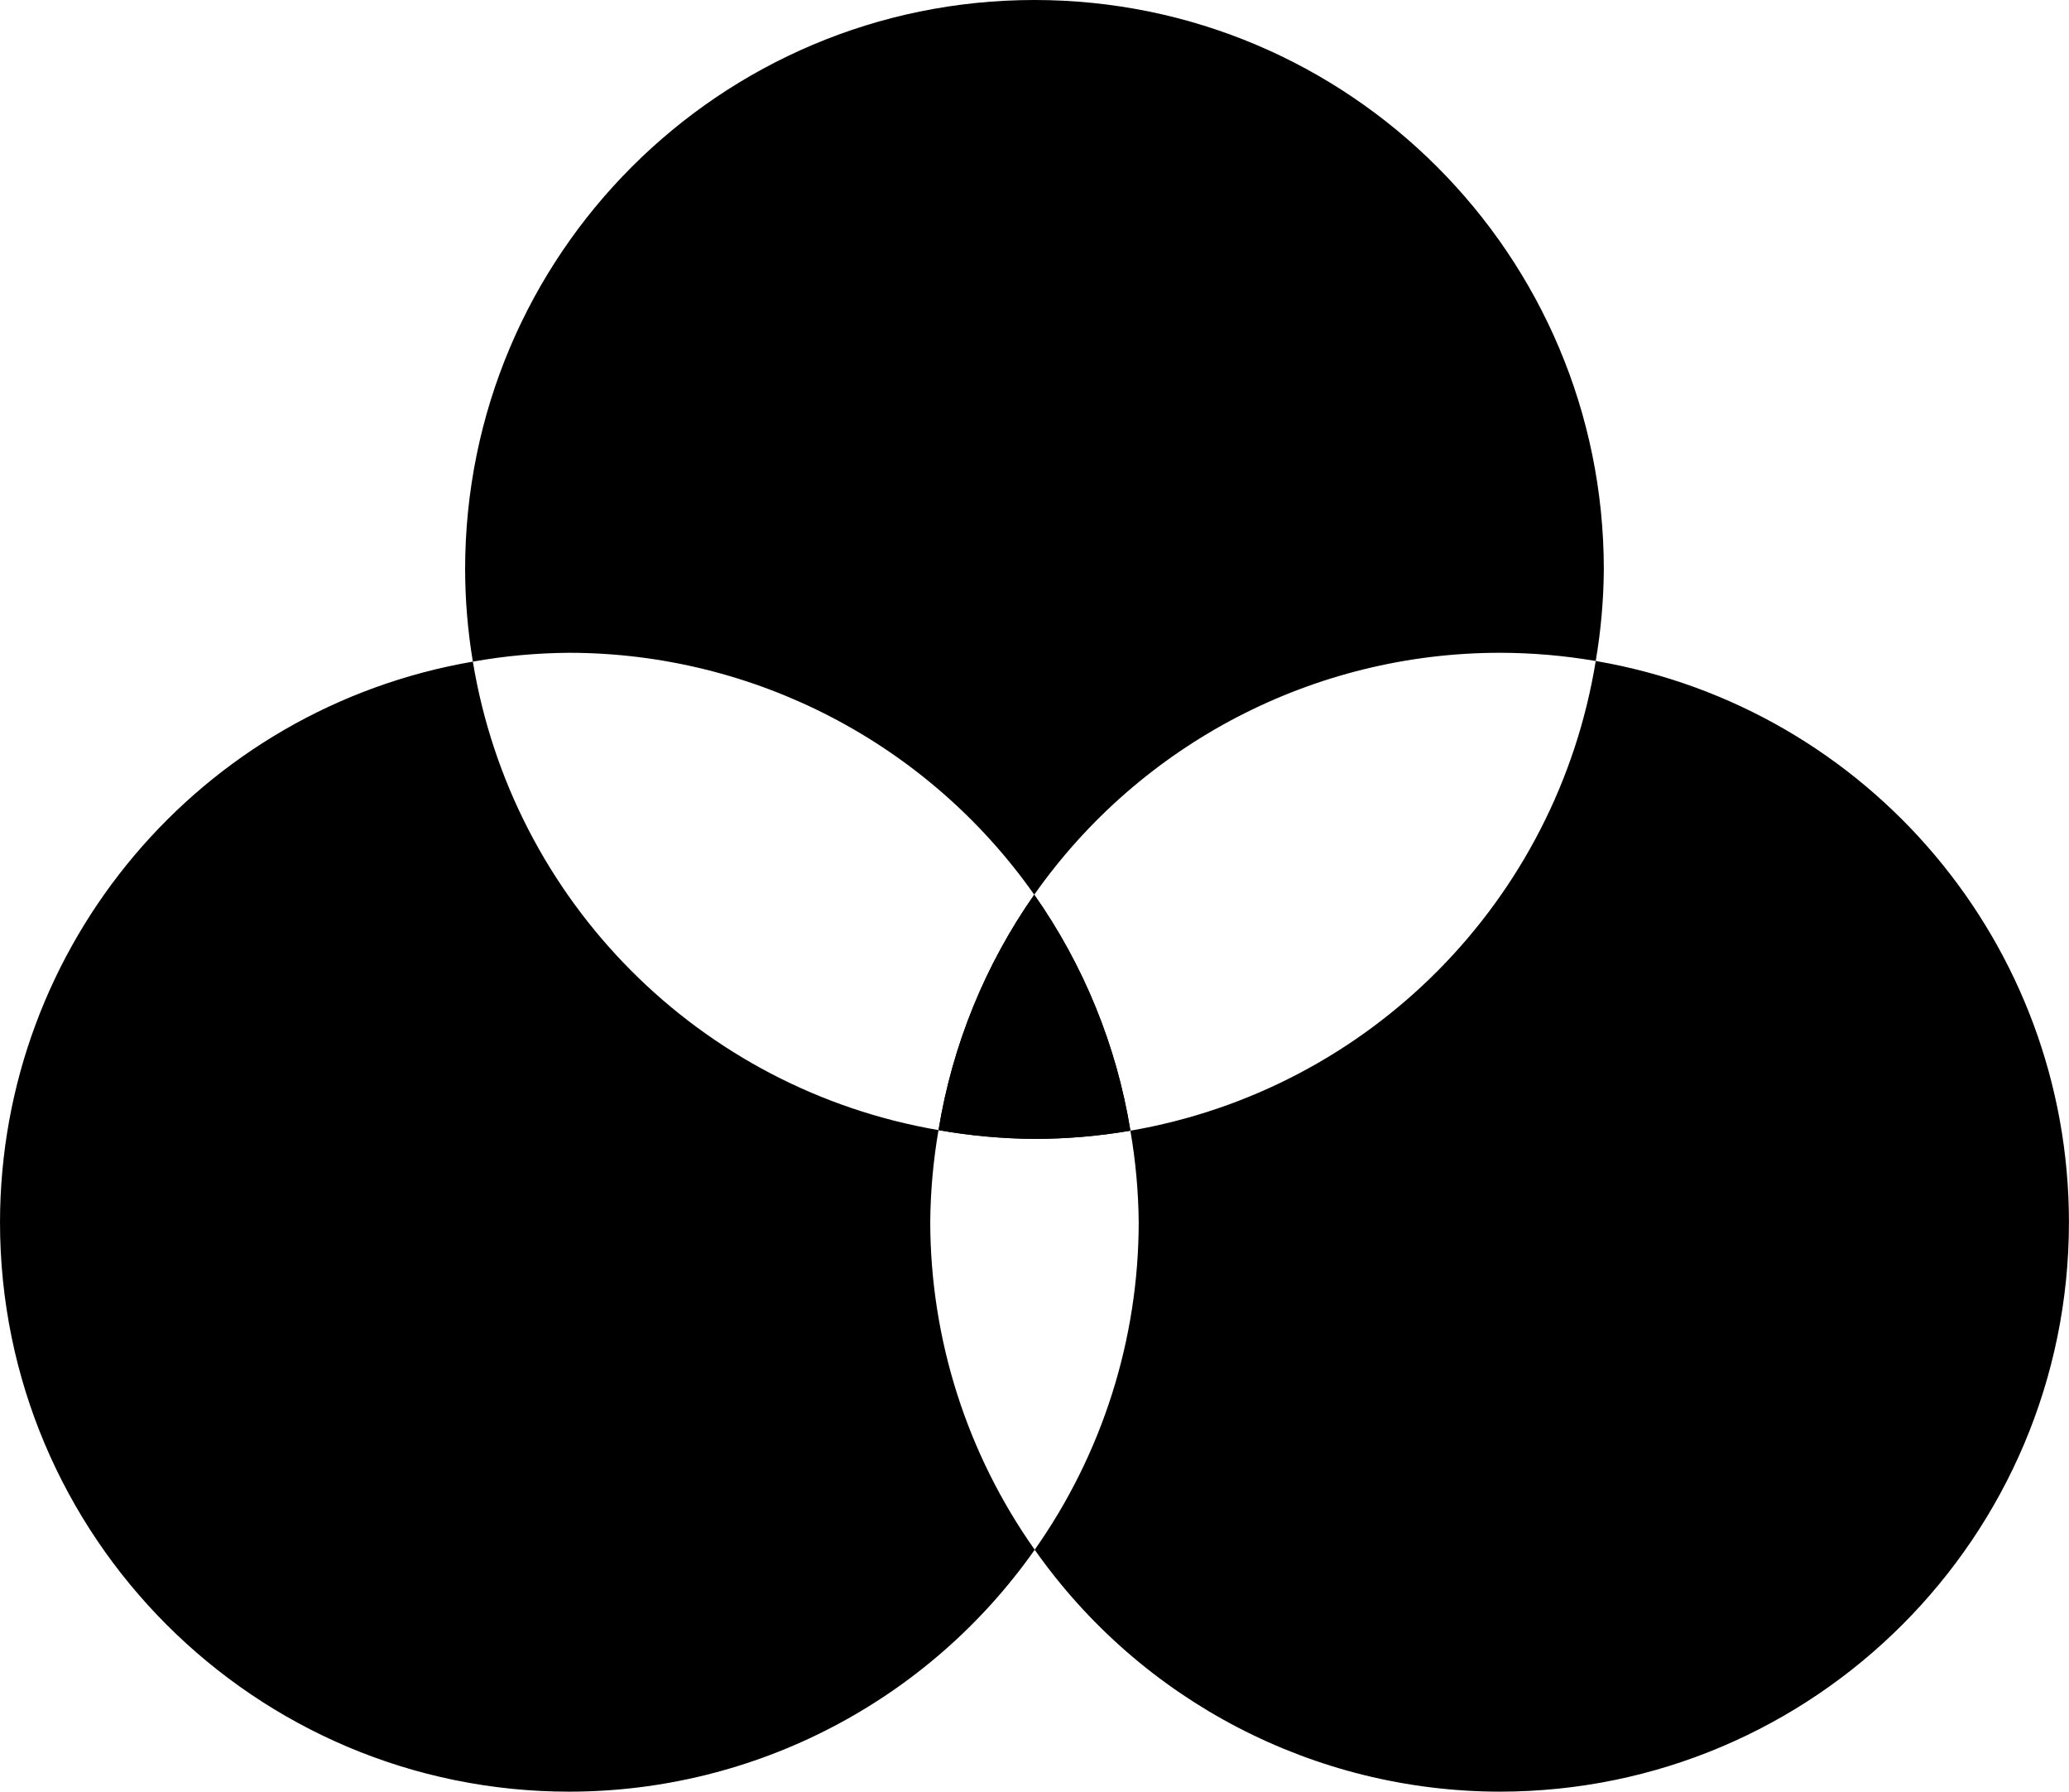
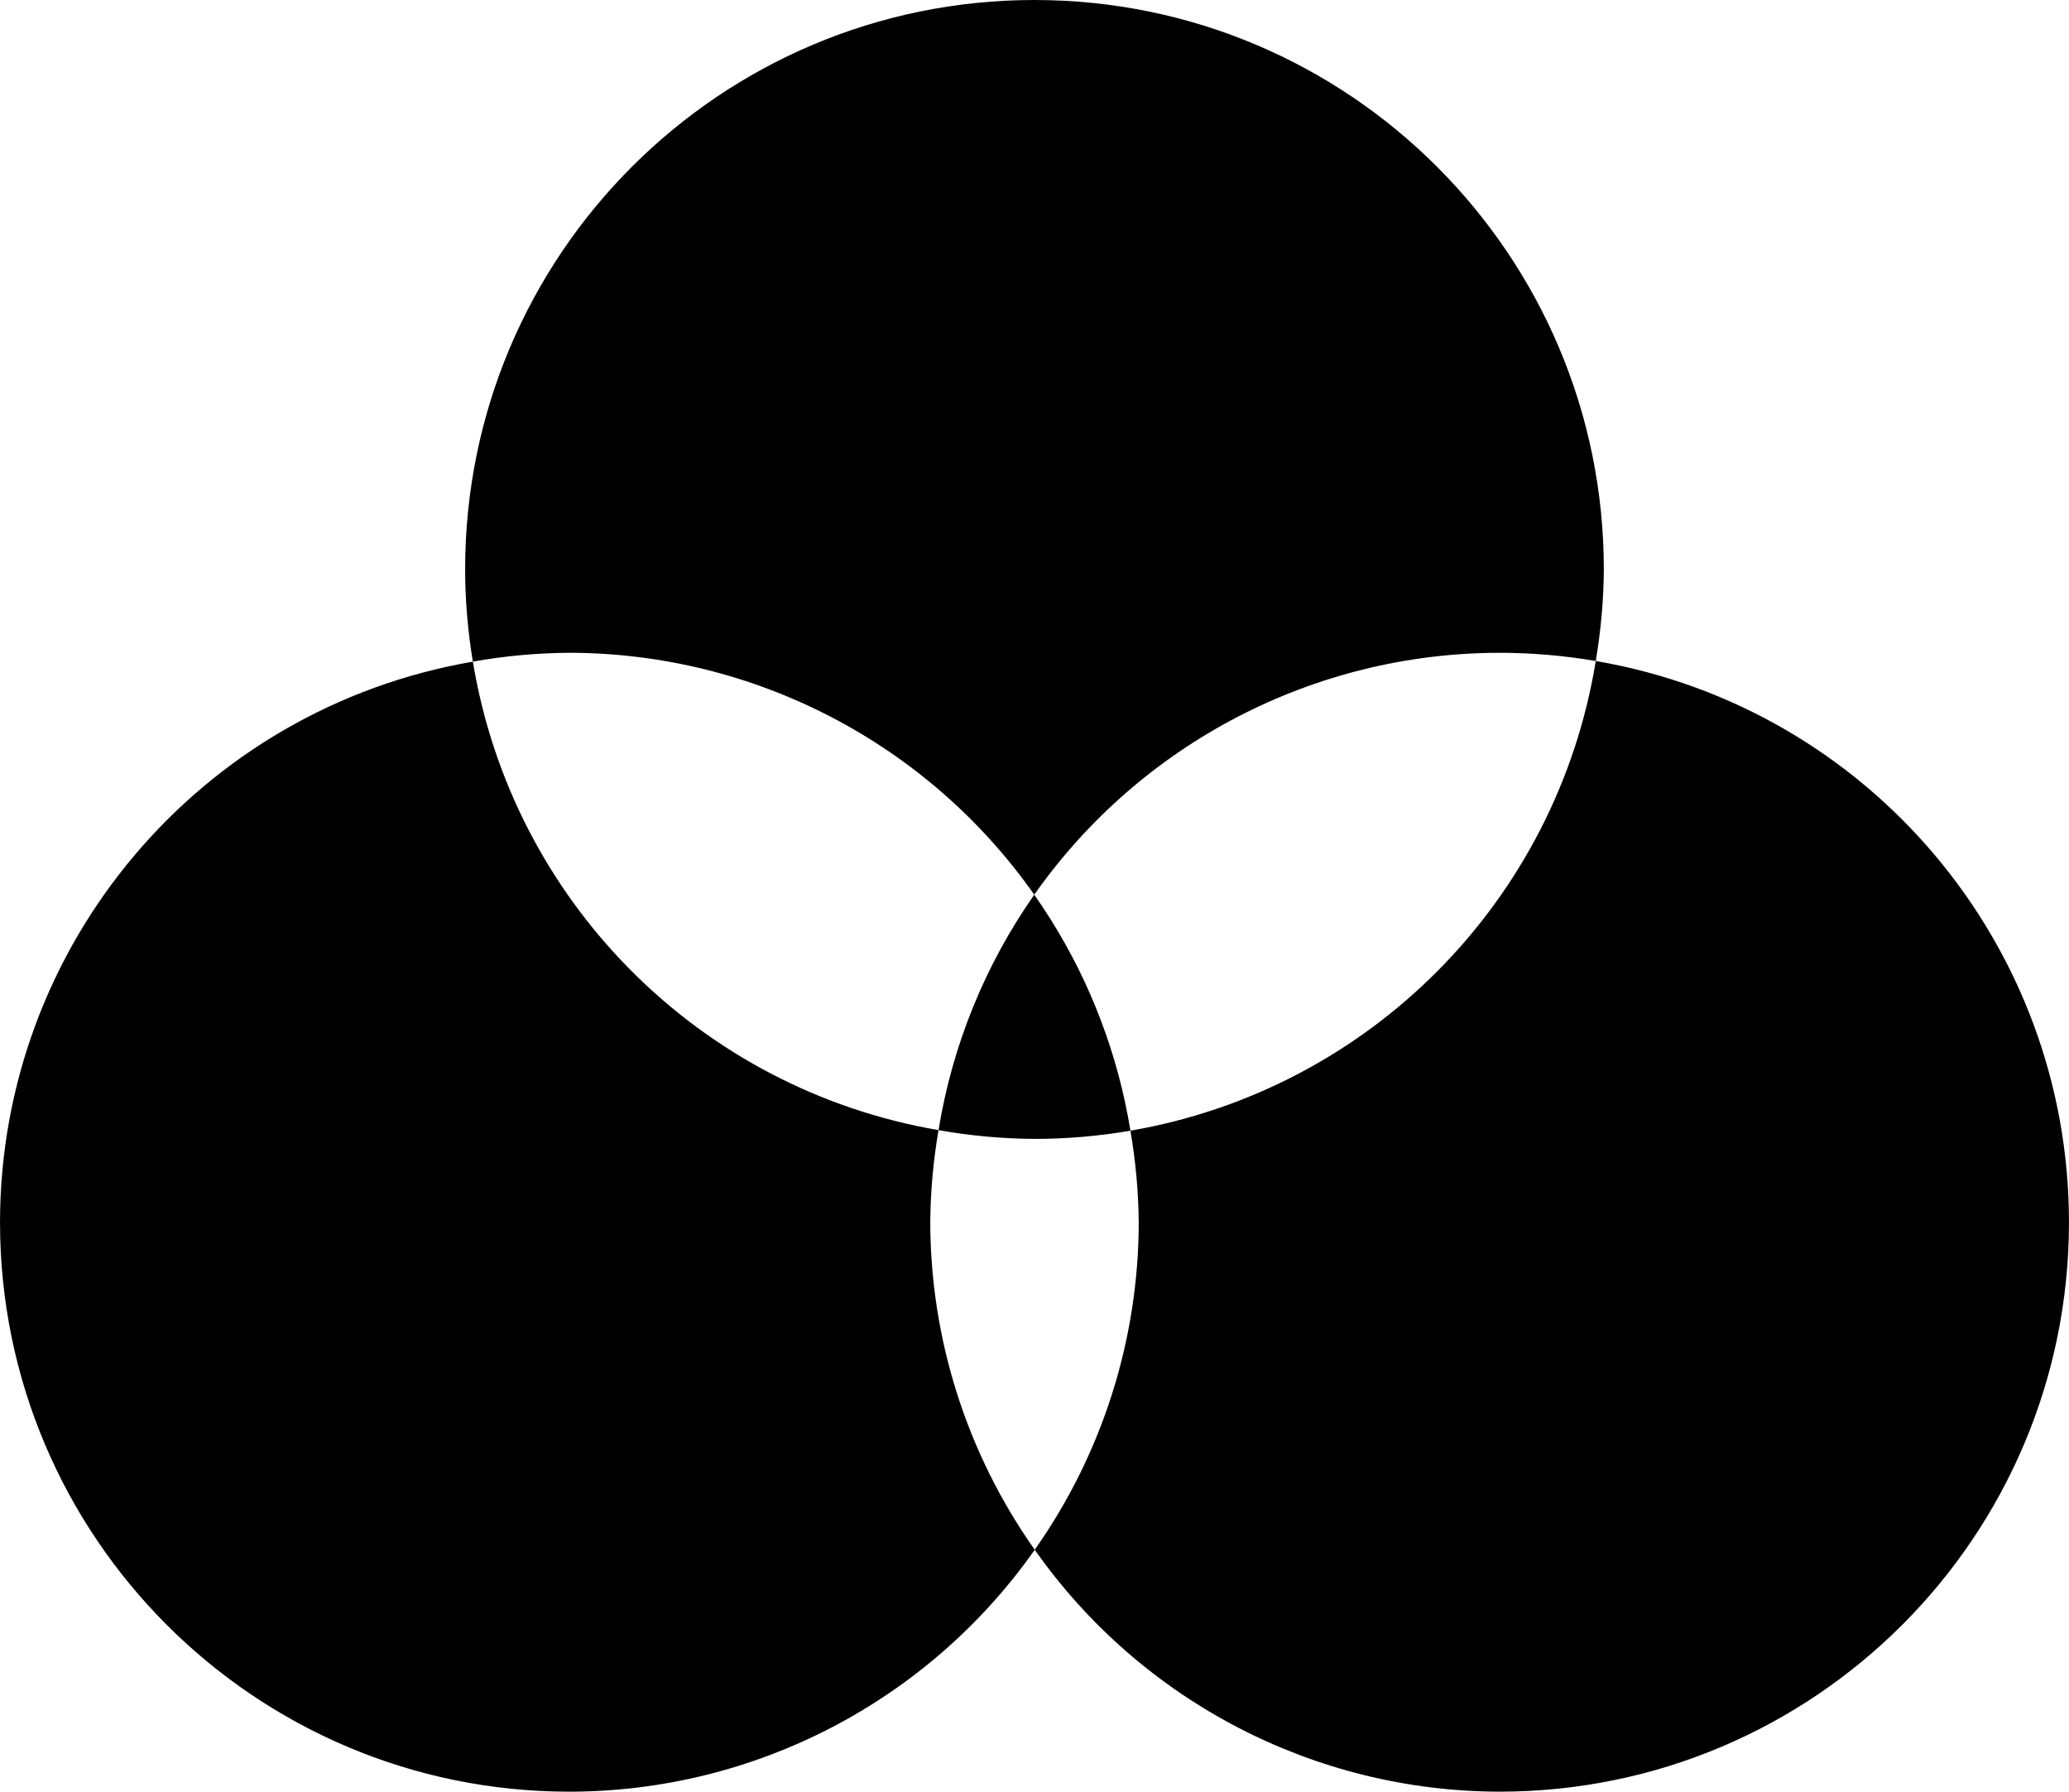
<svg xmlns="http://www.w3.org/2000/svg" width="242.18mm" height="209.69mm" version="1.1" viewBox="0 0 242.179 209.692">
-   <g transform="translate(-.154 -47.154)">
-     <path transform="scale(.26458)" d="m458.24 178.22a251.89 251.89 0 0 0 -251.89 251.89 251.89 251.89 0 0 0 3.418 40.781 251.89 251.89 0 0 1 42.697 -3.91 251.89 251.89 0 0 1 205.67 107.01 251.89 251.89 0 0 1 205.87 -107.01 251.89 251.89 0 0 1 42.537 3.633 251.89 251.89 0 0 0 3.58 -40.504 251.89 251.89 0 0 0 -251.89 -251.89zm248.31 292.39a251.89 251.89 0 0 1 -205.88 207.77 251.89 251.89 0 0 1 3.682 40.49 251.89 251.89 0 0 1 -46.016 144.88 251.89 251.89 0 0 0 205.67 107.01 251.89 251.89 0 0 0 251.89 -251.89 251.89 251.89 0 0 0 -209.35 -248.26zm-248.21 393.14a251.89 251.89 0 0 1 -46.217 -144.88 251.89 251.89 0 0 1 3.656 -40.746 251.89 251.89 0 0 1 -206.01 -207.23 251.89 251.89 0 0 0 -209.19 247.98 251.89 251.89 0 0 0 251.89 251.89 251.89 251.89 0 0 0 205.87 -107.01zm-42.561-185.63a251.89 251.89 0 0 0 42.461 3.875 251.89 251.89 0 0 0 42.434 -3.619 251.89 251.89 0 0 0 -42.535 -104.39 251.89 251.89 0 0 0 -42.359 104.14z" style="paint-order:normal" />
-     <path transform="scale(.26458)" d="m458.14 573.99a251.89 251.89 0 0 0 -42.338 104.14 251.89 251.89 0 0 0 42.439 3.873 251.89 251.89 0 0 0 42.451 -3.621 251.89 251.89 0 0 0 -42.553 -104.39z" style="paint-order:normal" />
-   </g>
+   <path transform="matrix(.26459 0 0 .26459 -.0017041 0)" d="m457.65-0.002a251.88 251.88 0 0 0 -251.88 251.88 251.88 251.88 0 0 0 3.418 40.779 251.88 251.88 0 0 1 42.695 -3.91 251.88 251.88 0 0 1 205.67 107.01 251.88 251.88 0 0 0 -42.352 104.13 251.88 251.88 0 0 0 0.021 0.002 251.88 251.88 0 0 0 -0.002 0.008 251.88 251.88 0 0 0 42.438 3.873 251.88 251.88 0 0 0 42.43 -3.619 251.88 251.88 0 0 1 3.68 40.484 251.88 251.88 0 0 1 -46.012 144.87 251.88 251.88 0 0 1 -46.215 -144.87 251.88 251.88 0 0 1 3.656 -40.744 251.88 251.88 0 0 1 -206 -207.22 251.88 251.88 0 0 0 -209.19 247.97 251.88 251.88 0 0 0 251.88 251.88 251.88 251.88 0 0 0 205.87 -107.01 251.88 251.88 0 0 0 205.66 107 251.88 251.88 0 0 0 251.88 -251.88 251.88 251.88 0 0 0 -209.34 -248.25 251.88 251.88 0 0 1 -205.86 207.76 251.88 251.88 0 0 0 -35.385 -93.613 251.88 251.88 0 0 0 -0.006 -0.01 251.88 251.88 0 0 0 -7.16 -10.766 251.88 251.88 0 0 1 205.86 -107 251.88 251.88 0 0 1 42.537 3.633 251.88 251.88 0 0 0 3.58 -40.504 251.88 251.88 0 0 0 -251.88 -251.88h-0.008zm-42.453 499.89l0.002 0.002a251.88 251.88 0 0 1 0.002 -0.006 251.88 251.88 0 0 1 -0.004 0v0.004z" stroke-width="1" style="paint-order:normal" />
</svg>
